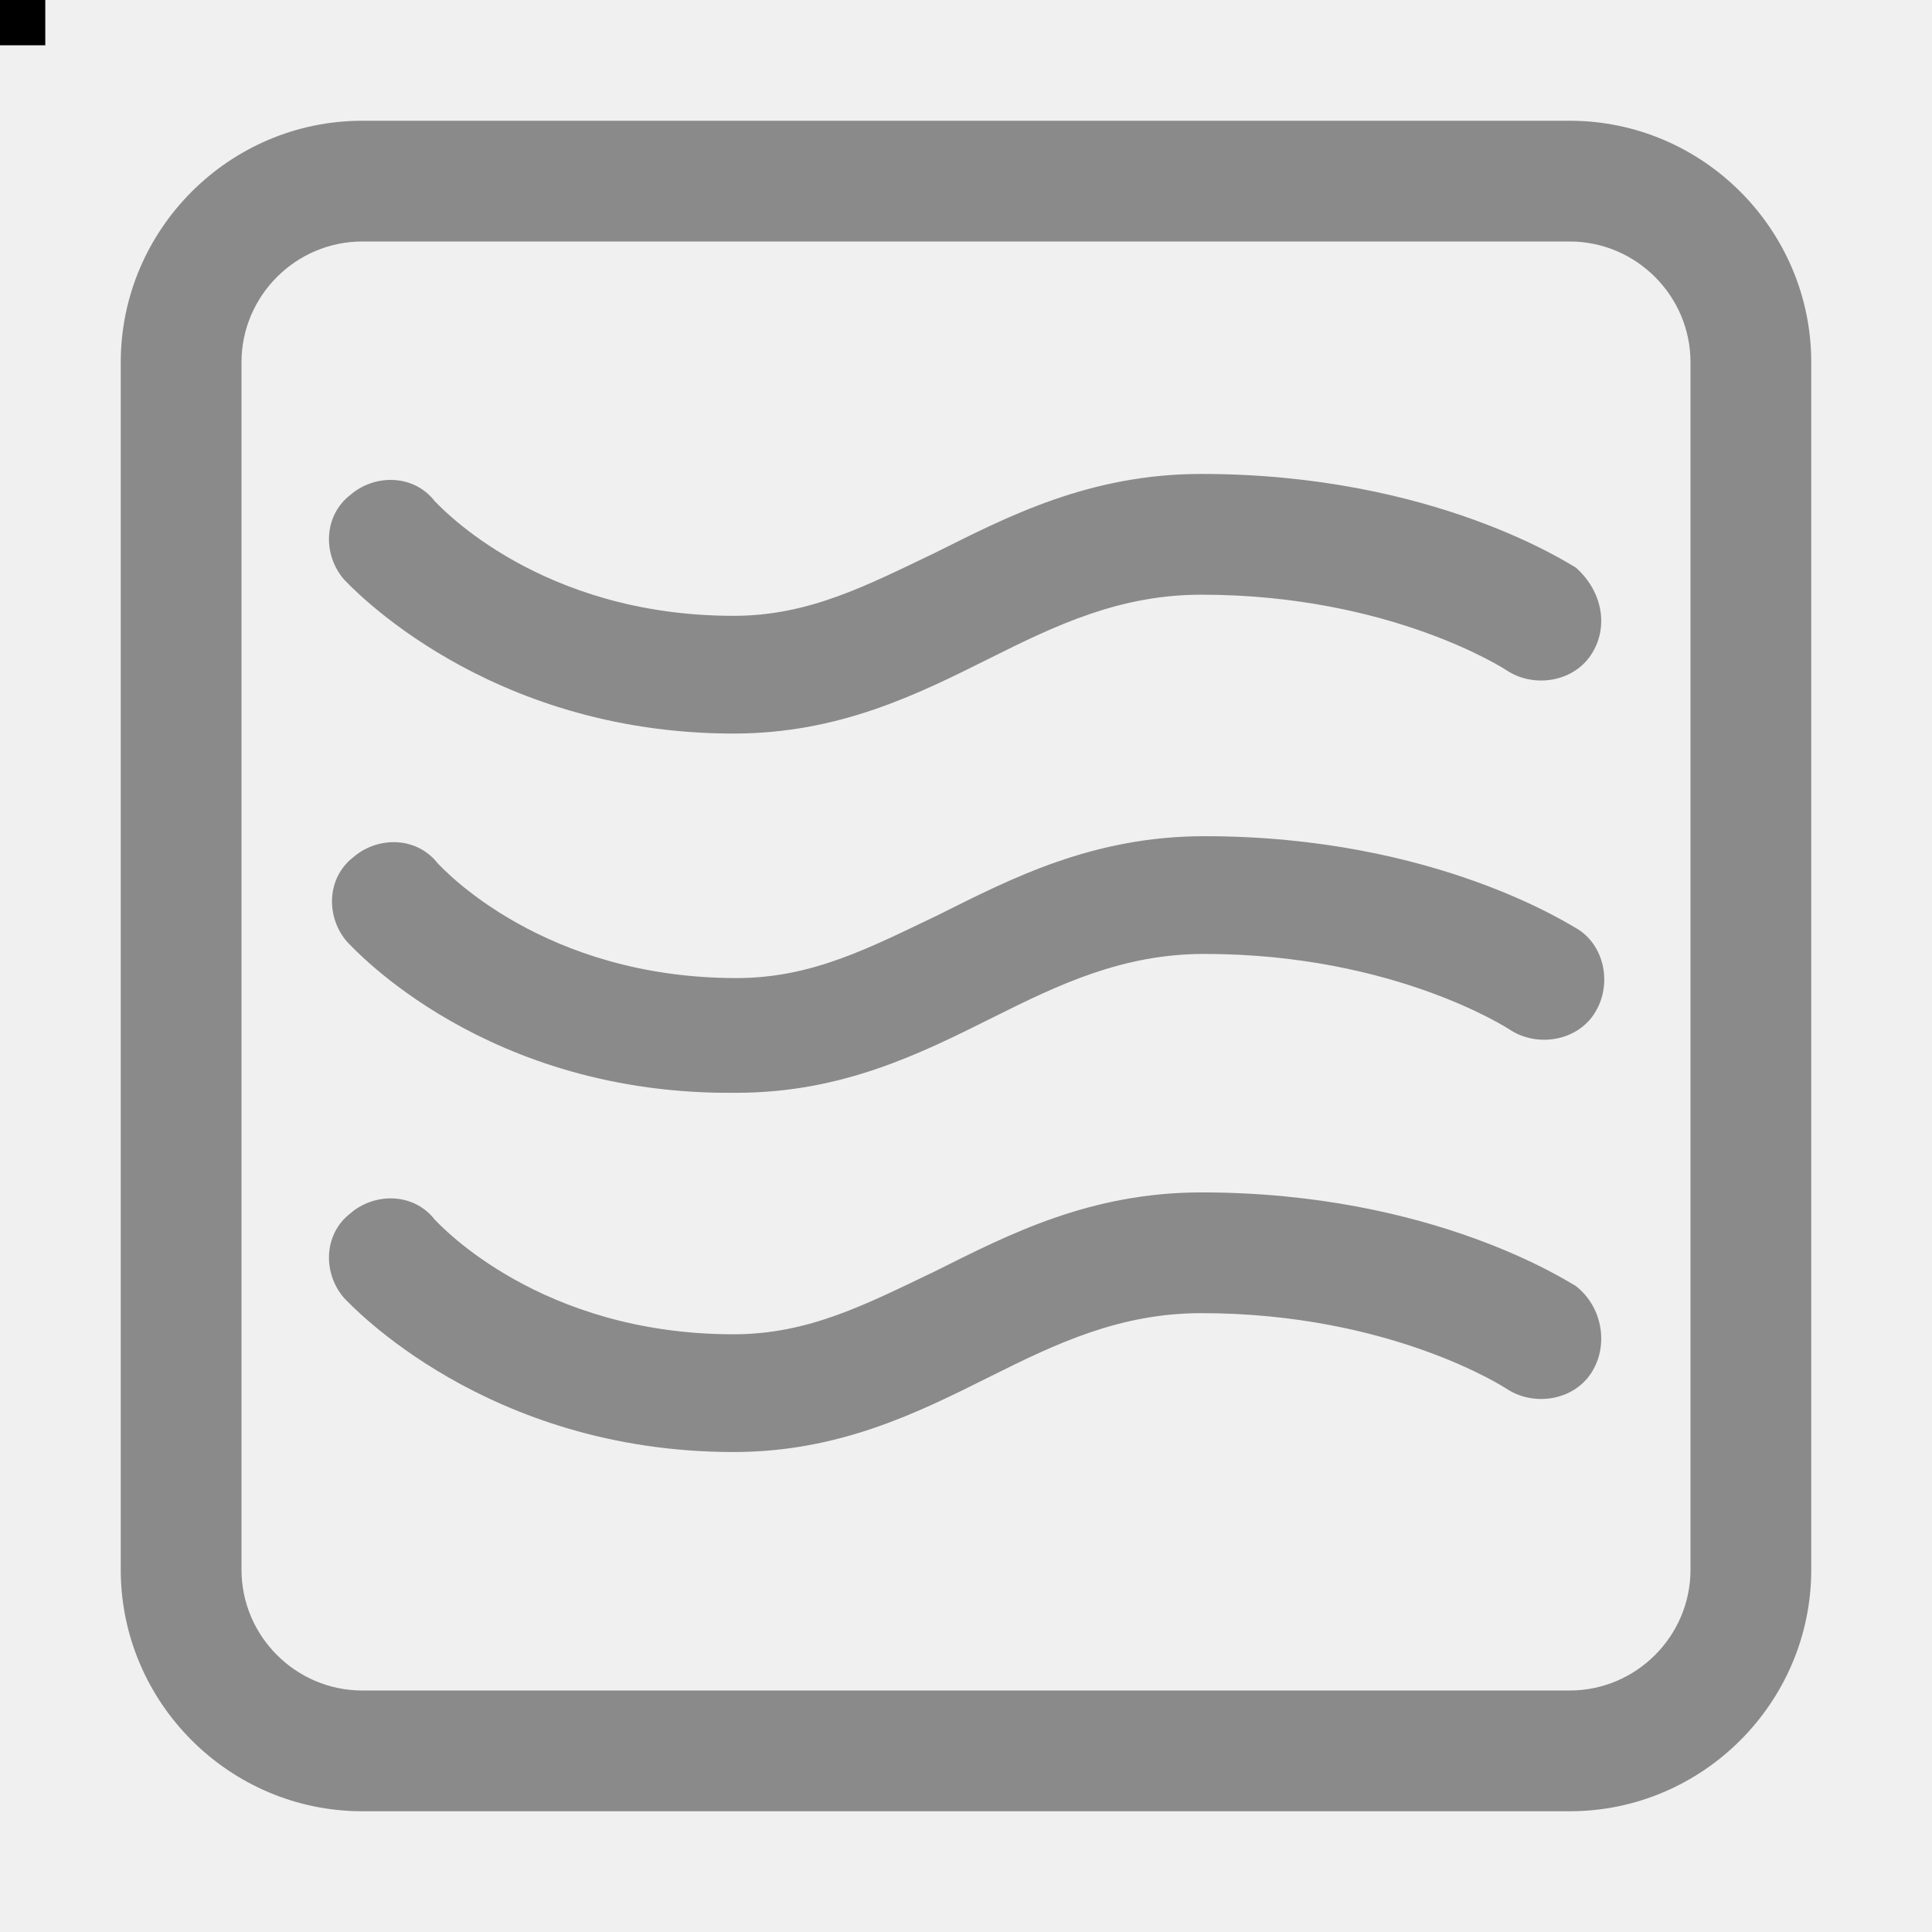
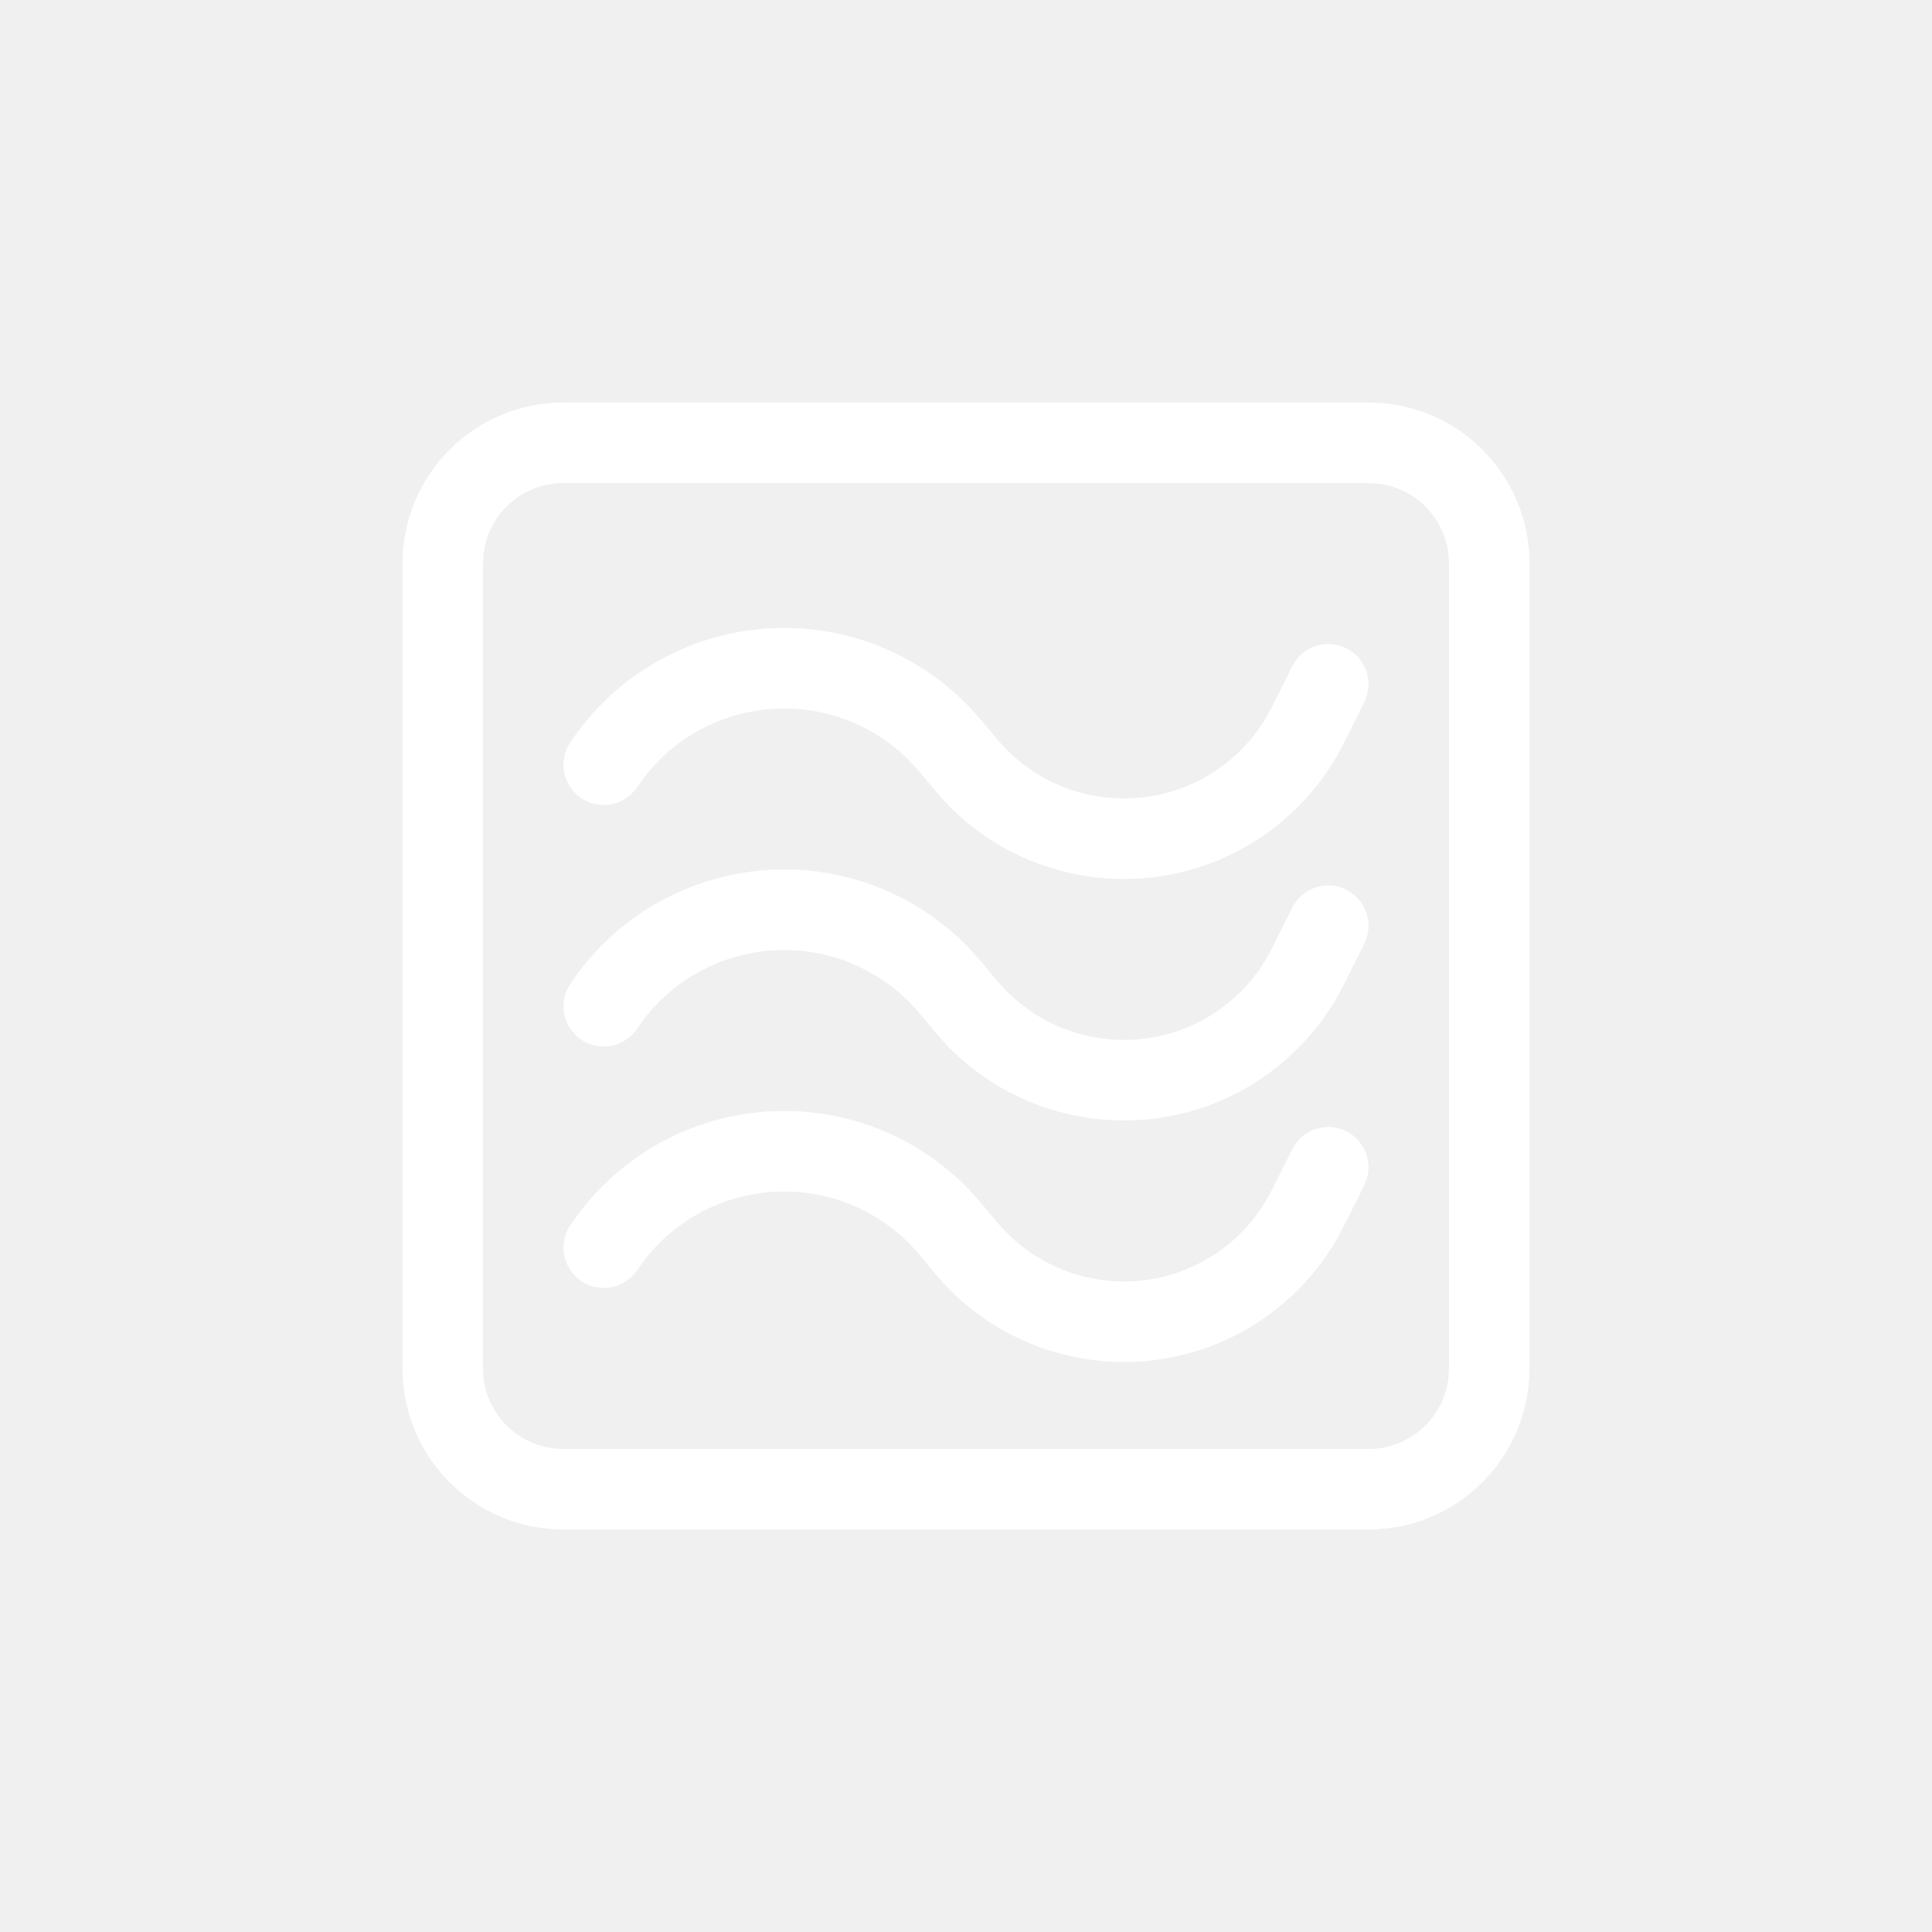
- <svg xmlns="http://www.w3.org/2000/svg" t="1640614480235" class="icon" viewBox="0 0 1024 1024" version="1.1" p-id="9738" width="24px" height="24px">
-   <defs>
-     <style type="text/css" />
-   </defs>
-   <rect id="矩形" x="0" y="0" width="24" height="24" />
-   <path d="M832 64H192c-70.4 0-128 57.6-128 128v640c0 70.4 57.6 128 128 128h640c70.4 0 128-57.6 128-128V192c0-70.4-57.6-128-128-128z m64 768c0 35.2-28.8 64-64 64H192c-35.2 0-64-28.8-64-64V192c0-35.2 28.8-64 64-64h640c35.2 0 64 28.8 64 64v640z m-52.8-484.8c-9.6 14.4-30.4 17.6-44.8 8 0 0-60.8-40-161.6-40-43.2 0-76.8 16-112 33.6-38.4 19.2-80 40-136 40-131.2 0-203.2-78.4-206.4-81.6-11.2-12.8-11.2-33.6 3.2-44.8 12.8-11.2 33.6-11.2 44.8 3.2 3.2 3.2 56 60.8 158.4 60.8 40 0 70.4-16 107.2-33.6 38.4-19.2 81.6-41.6 140.8-41.6 123.2 0 195.2 48 198.4 49.6 14.4 12.8 17.6 32 8 46.4z m-659.2 152c-11.2-12.8-11.2-33.6 3.2-44.8 12.8-11.2 33.6-11.2 44.8 3.2 3.2 3.2 56 60.8 158.4 60.8 40 0 70.4-16 107.2-33.6 38.4-19.2 81.6-41.6 140.8-41.6 123.2 0 195.2 48 198.4 49.6 14.4 9.6 17.6 30.4 8 44.8-9.6 14.4-30.4 17.6-44.8 8 0 0-60.8-40-161.6-40-43.2 0-76.8 16-112 33.6-38.4 19.2-80 40-136 40-132.8 1.6-203.2-76.8-206.4-80z m659.2 228.8c-9.6 14.4-30.4 17.6-44.8 8 0 0-60.8-40-161.6-40-43.2 0-76.8 16-112 33.6-38.4 19.2-80 40-136 40-131.2 0-203.2-78.4-206.4-81.6-11.2-12.8-11.2-33.6 3.2-44.8 12.8-11.2 33.6-11.2 44.8 3.2 3.2 3.2 56 60.8 158.4 60.8 40 0 70.4-16 107.2-33.6 38.4-19.2 81.6-41.6 140.8-41.6 123.2 0 195.2 48 198.4 49.6 14.4 11.2 17.6 32 8 46.4z" fill="#8a8a8a" p-id="9739" />
+ <svg xmlns="http://www.w3.org/2000/svg" width="24px" height="24px" viewBox="0 0 24 24" version="1.1">
+   <g id="模糊" stroke="none" stroke-width="1" fill="none" fill-rule="evenodd">
+     <rect id="矩形" x="0" y="0" width="24" height="24" />
+     <path d="M17,5 C18.105,5 19,5.895 19,7 L19,17 C19,18.105 18.105,19 17,19 L7,19 C5.895,19 5,18.105 5,17 L5,7 C5,5.895 5.895,5 7,5 L17,5 Z M17,6 L7,6 C6.487,6 6.064,6.386 6.007,6.883 L6,7 L6,17 C6,17.513 6.386,17.936 6.883,17.993 L7,18 L17,18 C17.513,18 17.936,17.614 17.993,17.117 L18,17 L18,7 C18,6.487 17.614,6.064 17.117,6.007 L17,6 Z M11.511,14.337 C11.702,14.465 11.879,14.613 12.039,14.779 L12.192,14.95 L12.384,15.18 C13.11,16.051 14.406,16.169 15.277,15.443 C15.451,15.298 15.6,15.125 15.717,14.932 L15.799,14.784 L16.053,14.276 C16.176,14.029 16.477,13.929 16.724,14.053 C16.943,14.163 17.047,14.412 16.98,14.64 L16.947,14.724 L16.694,15.231 C16.505,15.608 16.241,15.941 15.917,16.211 C14.671,17.249 12.843,17.127 11.744,15.965 L11.616,15.82 L11.424,15.59 C11.289,15.428 11.131,15.286 10.956,15.169 C9.949,14.498 8.588,14.77 7.916,15.777 C7.763,16.007 7.452,16.069 7.223,15.916 C6.993,15.763 6.931,15.452 7.084,15.223 C8.062,13.756 10.044,13.359 11.511,14.337 Z M11.511,11.337 C11.702,11.465 11.879,11.613 12.039,11.779 L12.192,11.95 L12.384,12.18 C13.11,13.051 14.406,13.169 15.277,12.443 C15.451,12.298 15.6,12.125 15.717,11.932 L15.799,11.784 L16.053,11.276 C16.176,11.029 16.477,10.929 16.724,11.053 C16.943,11.163 17.047,11.412 16.98,11.64 L16.947,11.724 L16.694,12.231 C16.505,12.608 16.241,12.941 15.917,13.211 C14.671,14.249 12.843,14.127 11.744,12.965 L11.616,12.82 L11.424,12.59 C11.289,12.428 11.131,12.286 10.956,12.169 C9.949,11.498 8.588,11.77 7.916,12.777 C7.763,13.007 7.452,13.069 7.223,12.916 C6.993,12.763 6.931,12.452 7.084,12.223 C8.062,10.756 10.044,10.359 11.511,11.337 Z M11.511,8.337 C11.702,8.465 11.879,8.613 12.039,8.779 L12.192,8.95 L12.384,9.18 C13.11,10.051 14.406,10.169 15.277,9.443 C15.451,9.298 15.6,9.125 15.717,8.932 L15.799,8.784 L16.053,8.276 C16.176,8.029 16.477,7.929 16.724,8.053 C16.943,8.163 17.047,8.412 16.98,8.64 L16.947,8.724 L16.694,9.231 C16.505,9.608 16.241,9.941 15.917,10.211 C14.671,11.249 12.843,11.127 11.744,9.965 L11.616,9.82 L11.424,9.59 C11.289,9.428 11.131,9.286 10.956,9.169 C9.949,8.498 8.588,8.77 7.916,9.777 C7.763,10.007 7.452,10.069 7.223,9.916 C6.993,9.763 6.931,9.452 7.084,9.223 C8.062,7.756 10.044,7.359 11.511,8.337 Z" id="形状结合" fill="#FFFFFF" fill-rule="nonzero" />
+   </g>
</svg>
